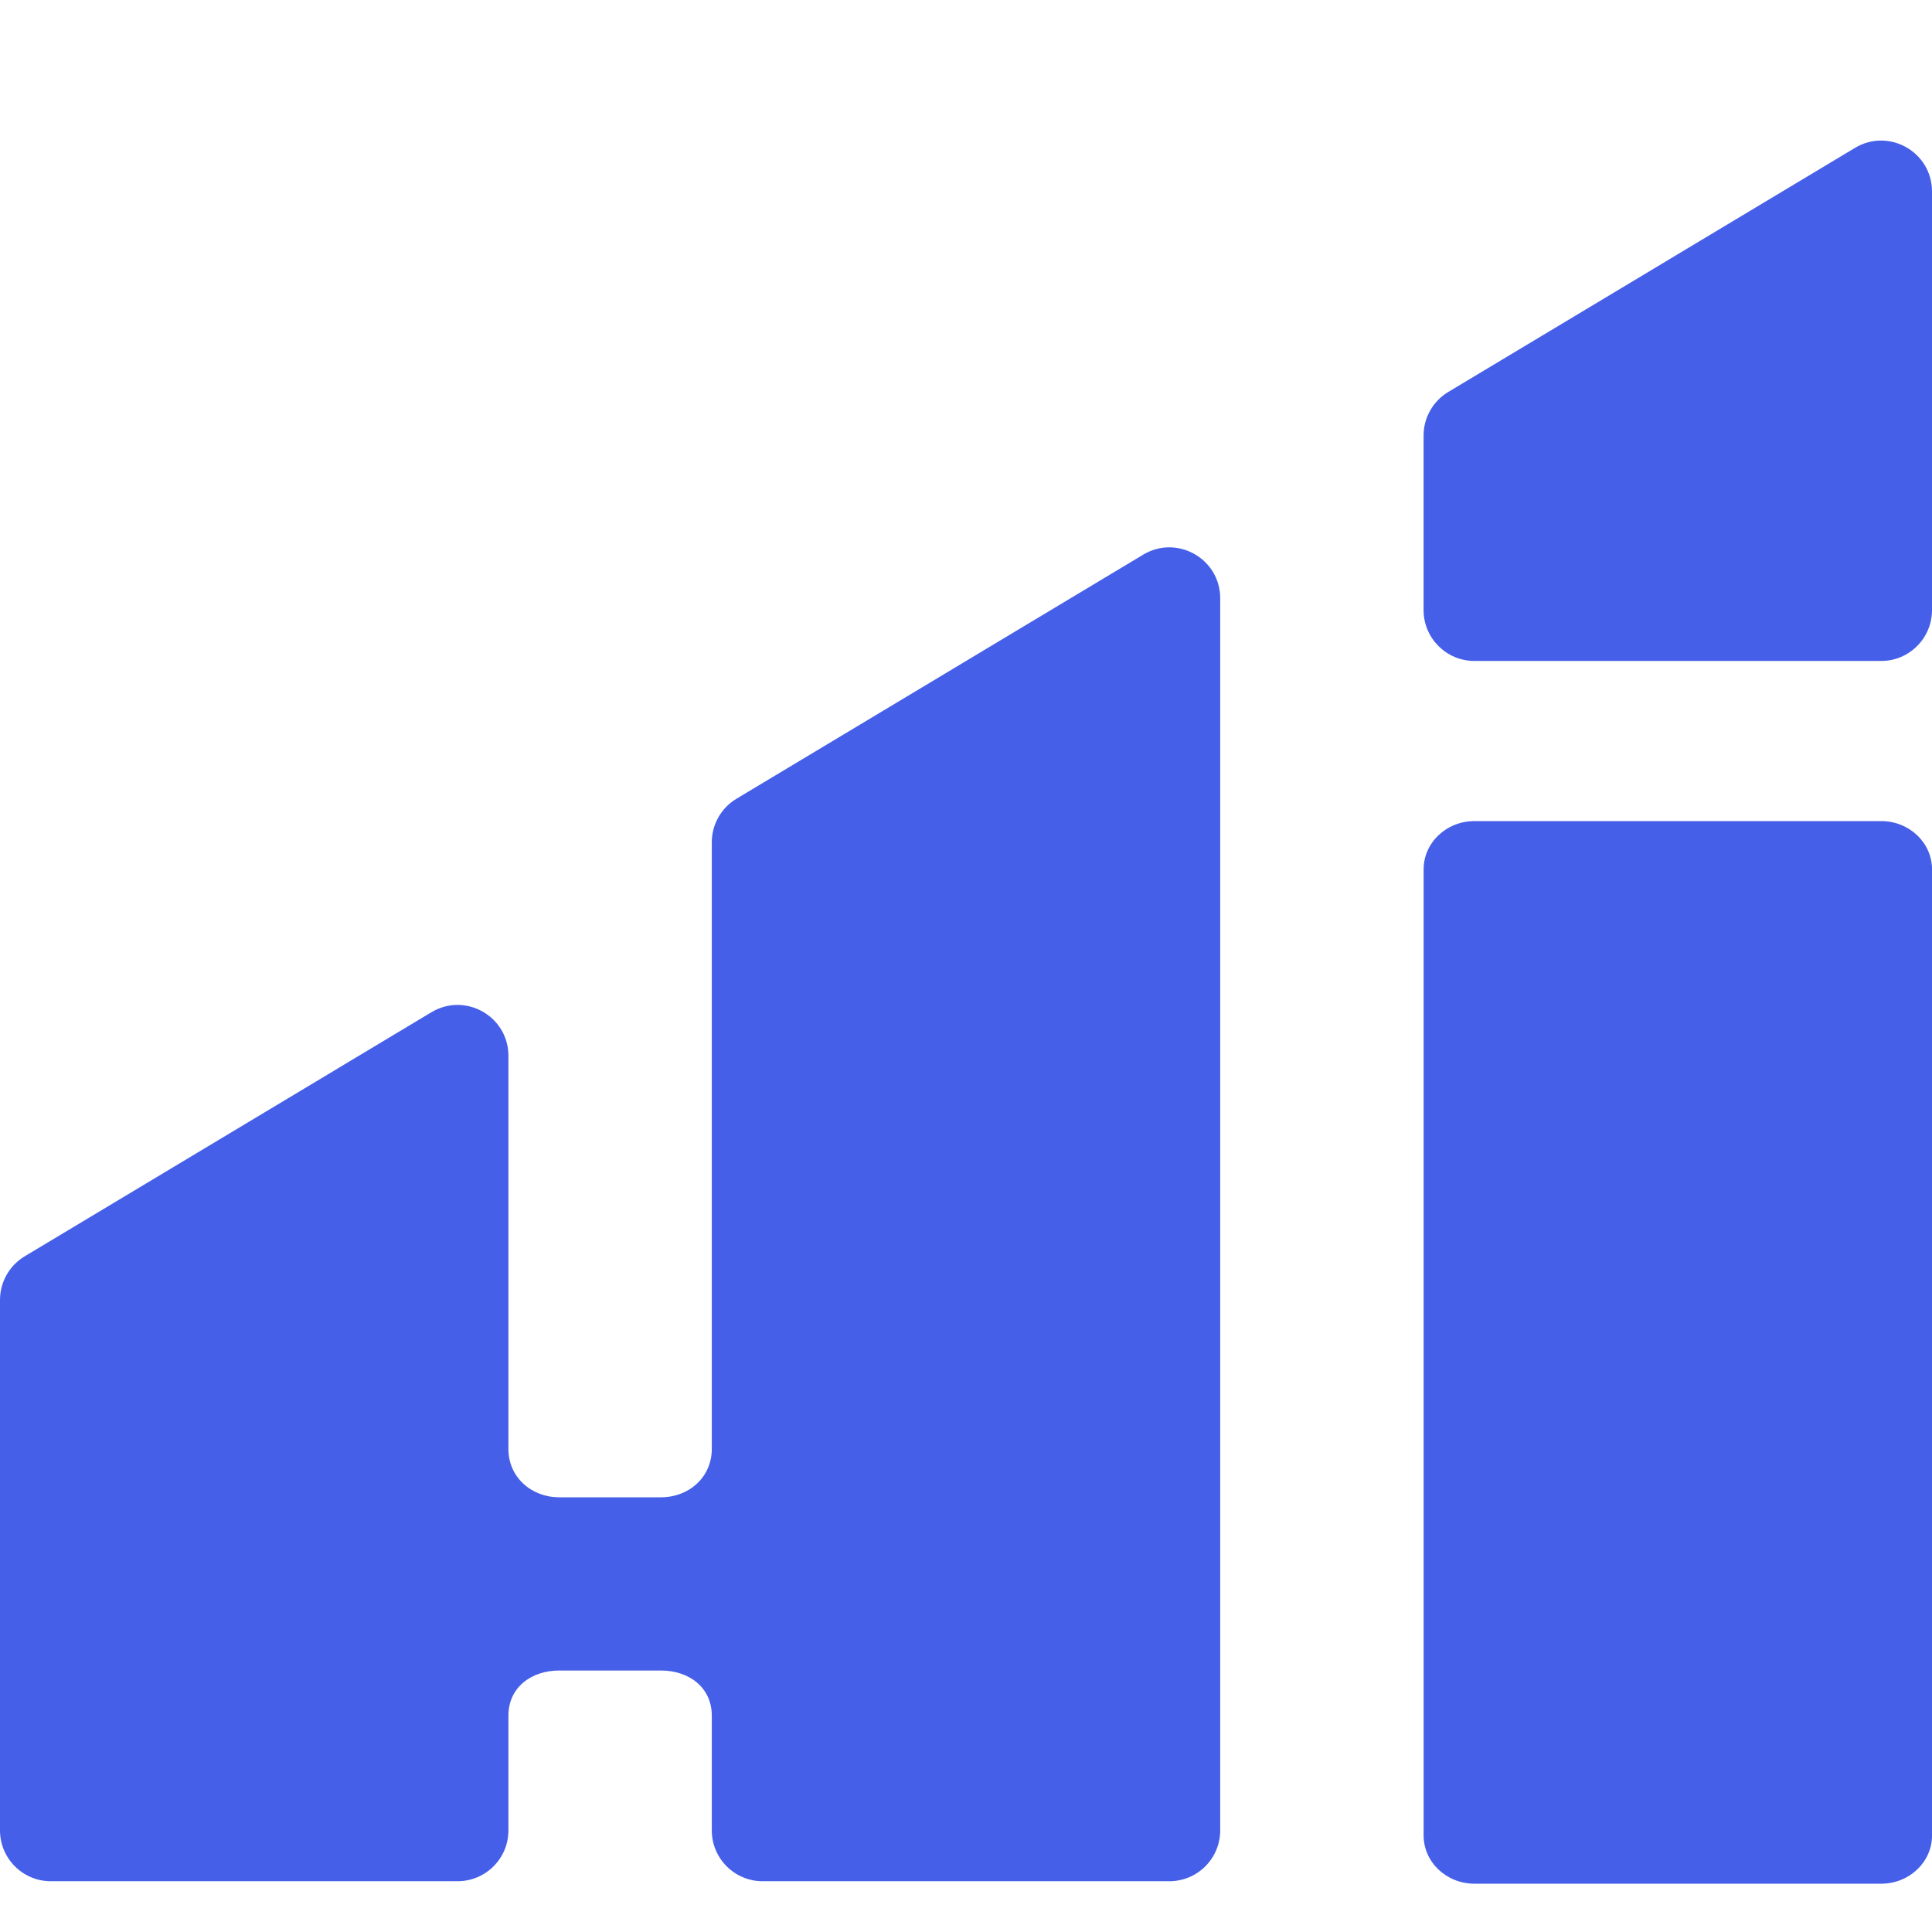
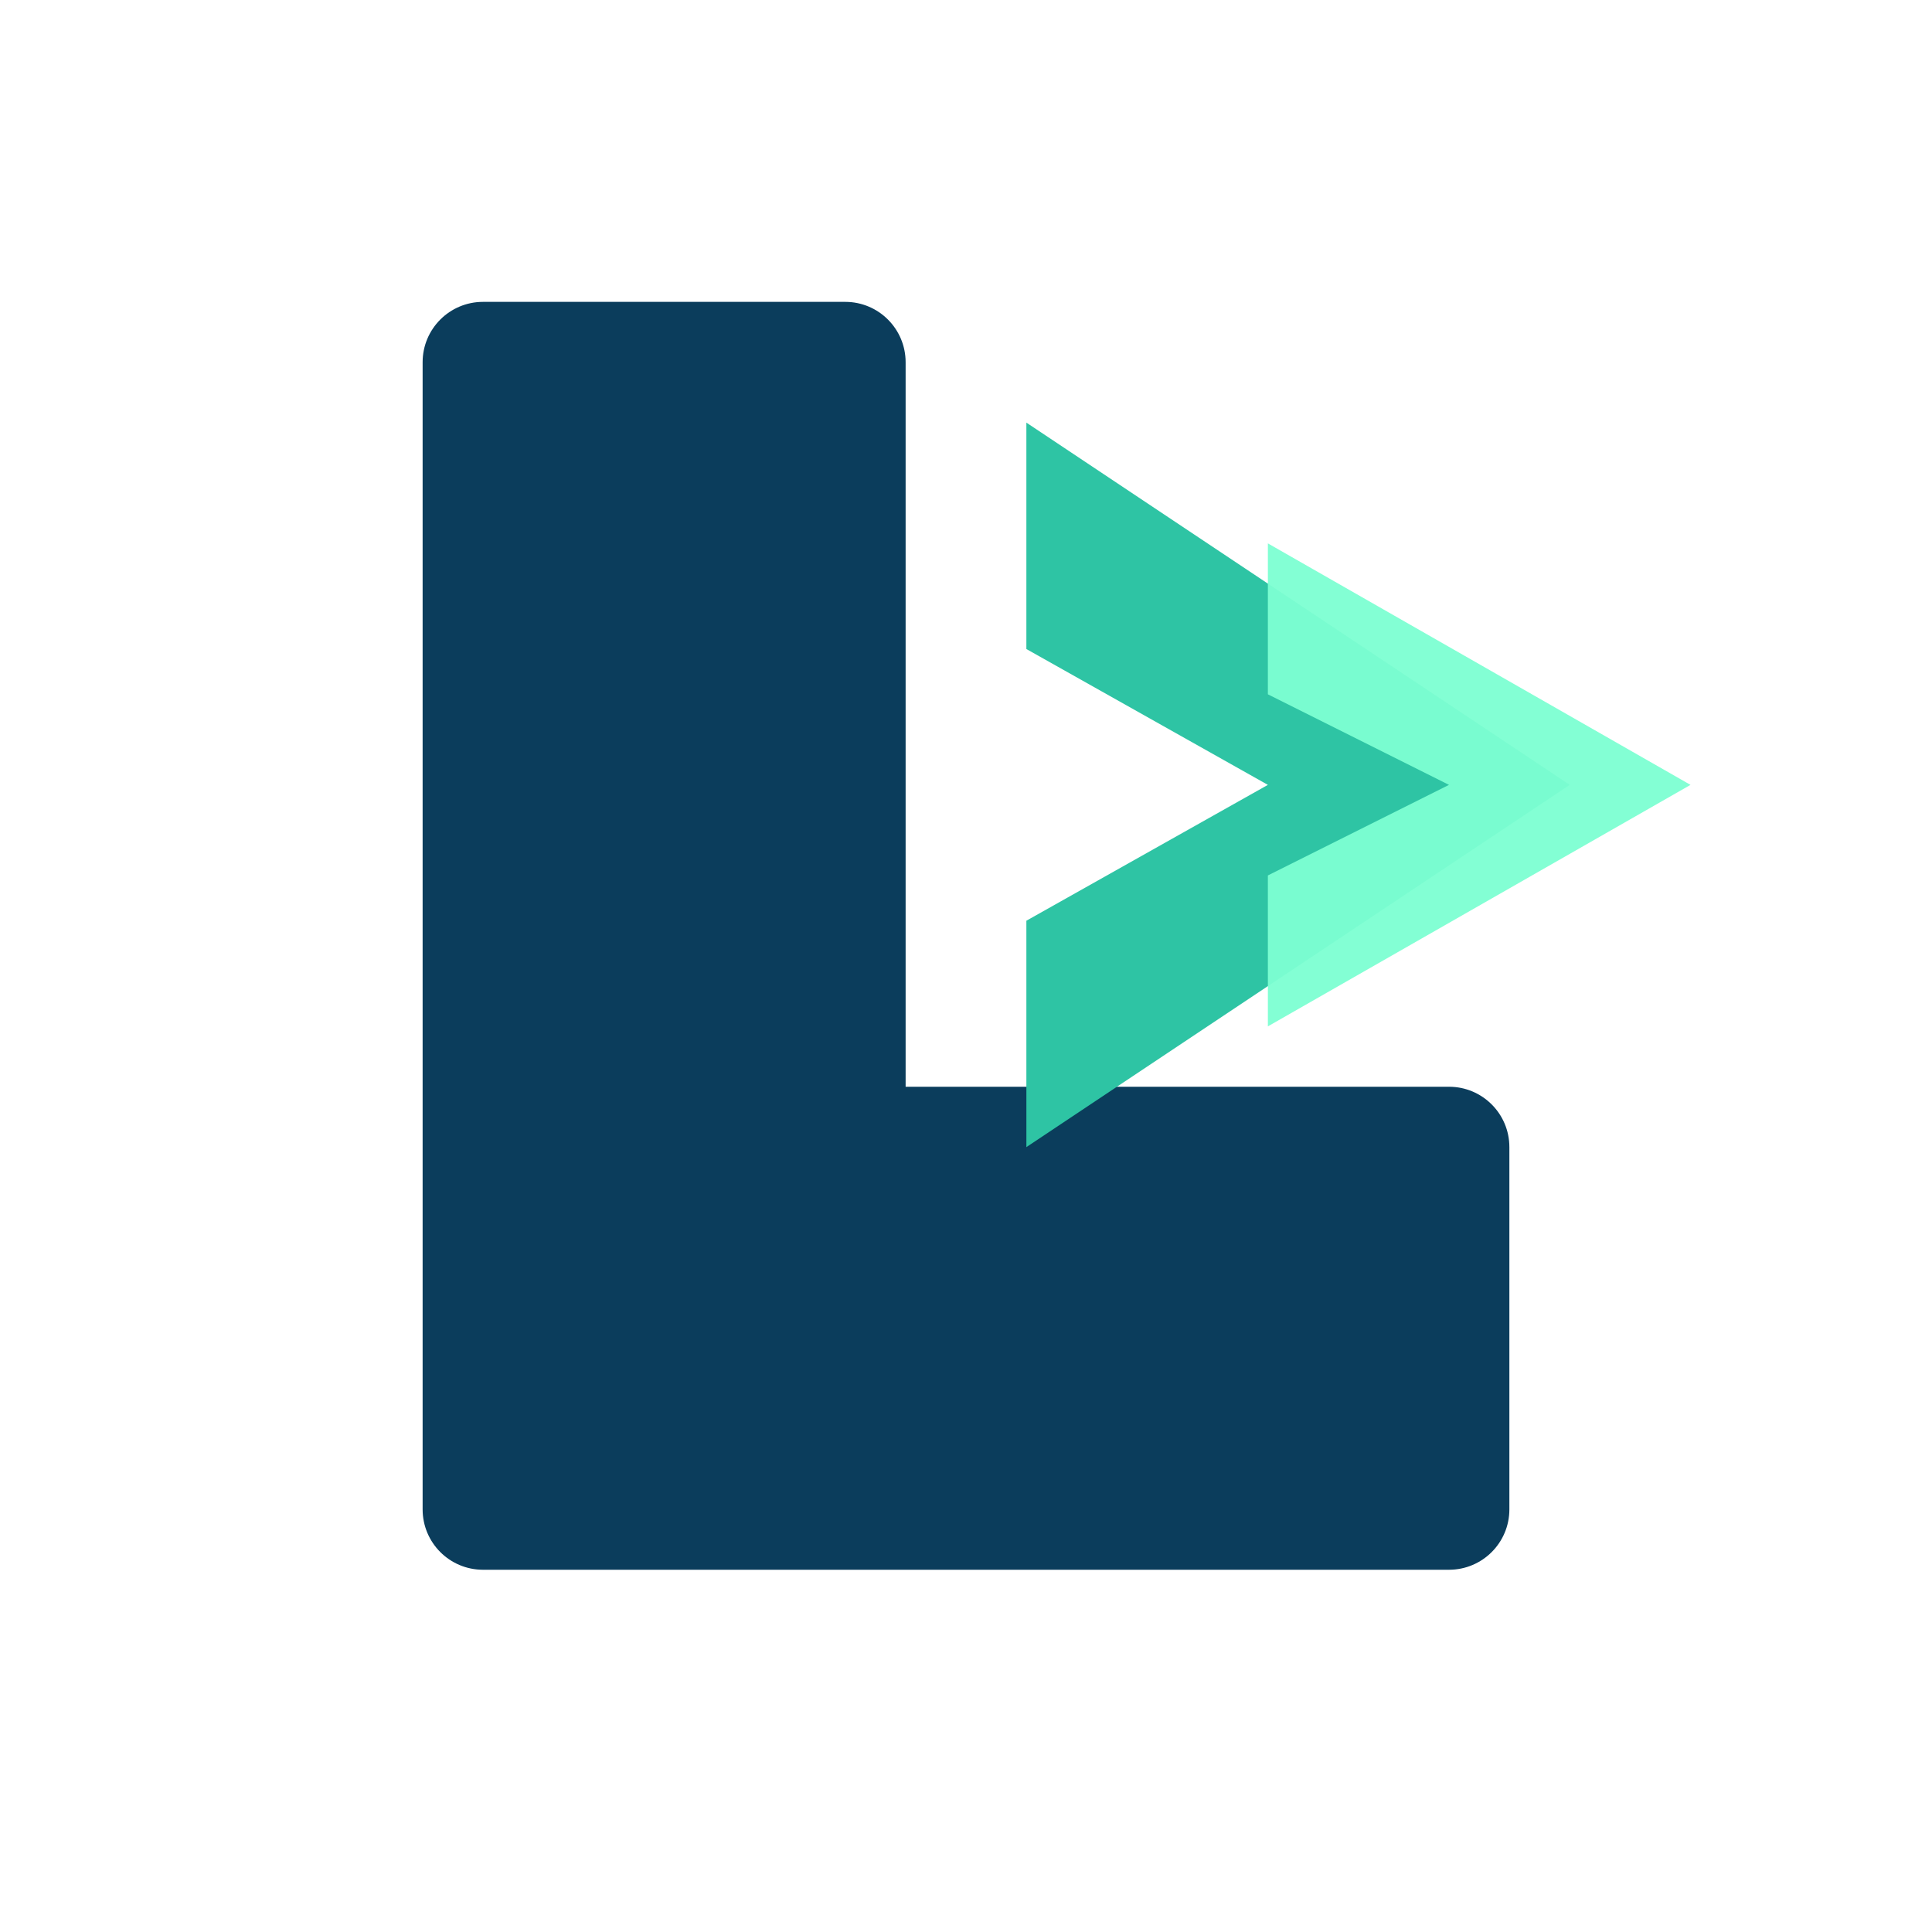
<svg xmlns="http://www.w3.org/2000/svg" width="64" height="64" viewBox="0 0 64 64" fill="none">
-   <g clip-path="url(#clip0_408_56)">
-     <path d="M47.158 14.428C47.158 13.837 47.468 13.289 47.976 12.984L61.449 4.899C62.572 4.225 64 5.034 64 6.343V20.21C64 21.14 63.246 21.895 62.316 21.895H48.842C47.912 21.895 47.158 21.14 47.158 20.21V14.428Z" fill="#455FE9" />
-     <path fill-rule="evenodd" clip-rule="evenodd" d="M24.397 26.459C23.889 26.764 23.579 27.312 23.579 27.903V43.792L23.579 45.475L23.579 45.476L23.579 48C23.579 48.93 22.825 49.6 21.895 49.6H18.526C17.596 49.6 16.842 48.93 16.842 48V45.475V34.976C16.842 33.667 15.414 32.858 14.291 33.532L0.818 41.617C0.31 41.922 0 42.47 0 43.062V60.634C0 61.564 0.754 62.318 1.684 62.318H15.158C16.088 62.318 16.842 61.564 16.842 60.634V58.949V56.831C16.842 55.901 17.596 55.338 18.526 55.338H21.895C22.825 55.338 23.579 55.901 23.579 56.831V58.949L23.579 60.634C23.579 61.564 24.333 62.318 25.263 62.318H38.737C39.667 62.318 40.421 61.564 40.421 60.634V45.476V43.792V19.818C40.421 18.509 38.993 17.7 37.87 18.374L24.397 26.459Z" fill="#455FE9" />
-     <path d="M47.159 28.8V60.8C47.159 61.684 47.913 62.4 48.843 62.4H62.317C63.247 62.4 64.001 61.684 64.001 60.8V28.8C64.001 27.916 63.247 27.2 62.317 27.2H48.843C47.913 27.2 47.159 27.916 47.159 28.8Z" fill="#455FE9" />
-   </g>
-   <defs>
- 
- </defs>
+   <path d="M14 12C14 10.895 14.895 10 16 10H28C29.105 10 30 10.895 30 12V36H48C49.105 36 50 36.895 50 38V50C50 51.105 49.105 52 48 52H16C14.895 52 14 51.105 14 50V12Z" fill="#0B3D5C" />
+   <path d="M34 14L52 26L34 38V30.5L42 26L34 21.5V14Z" fill="#2EC4A4" />
+   <path d="M42 18L56 26L42 34V29L48 26L42 23V18Z" fill="#7DFFD2" fill-opacity="0.95" />
</svg>
